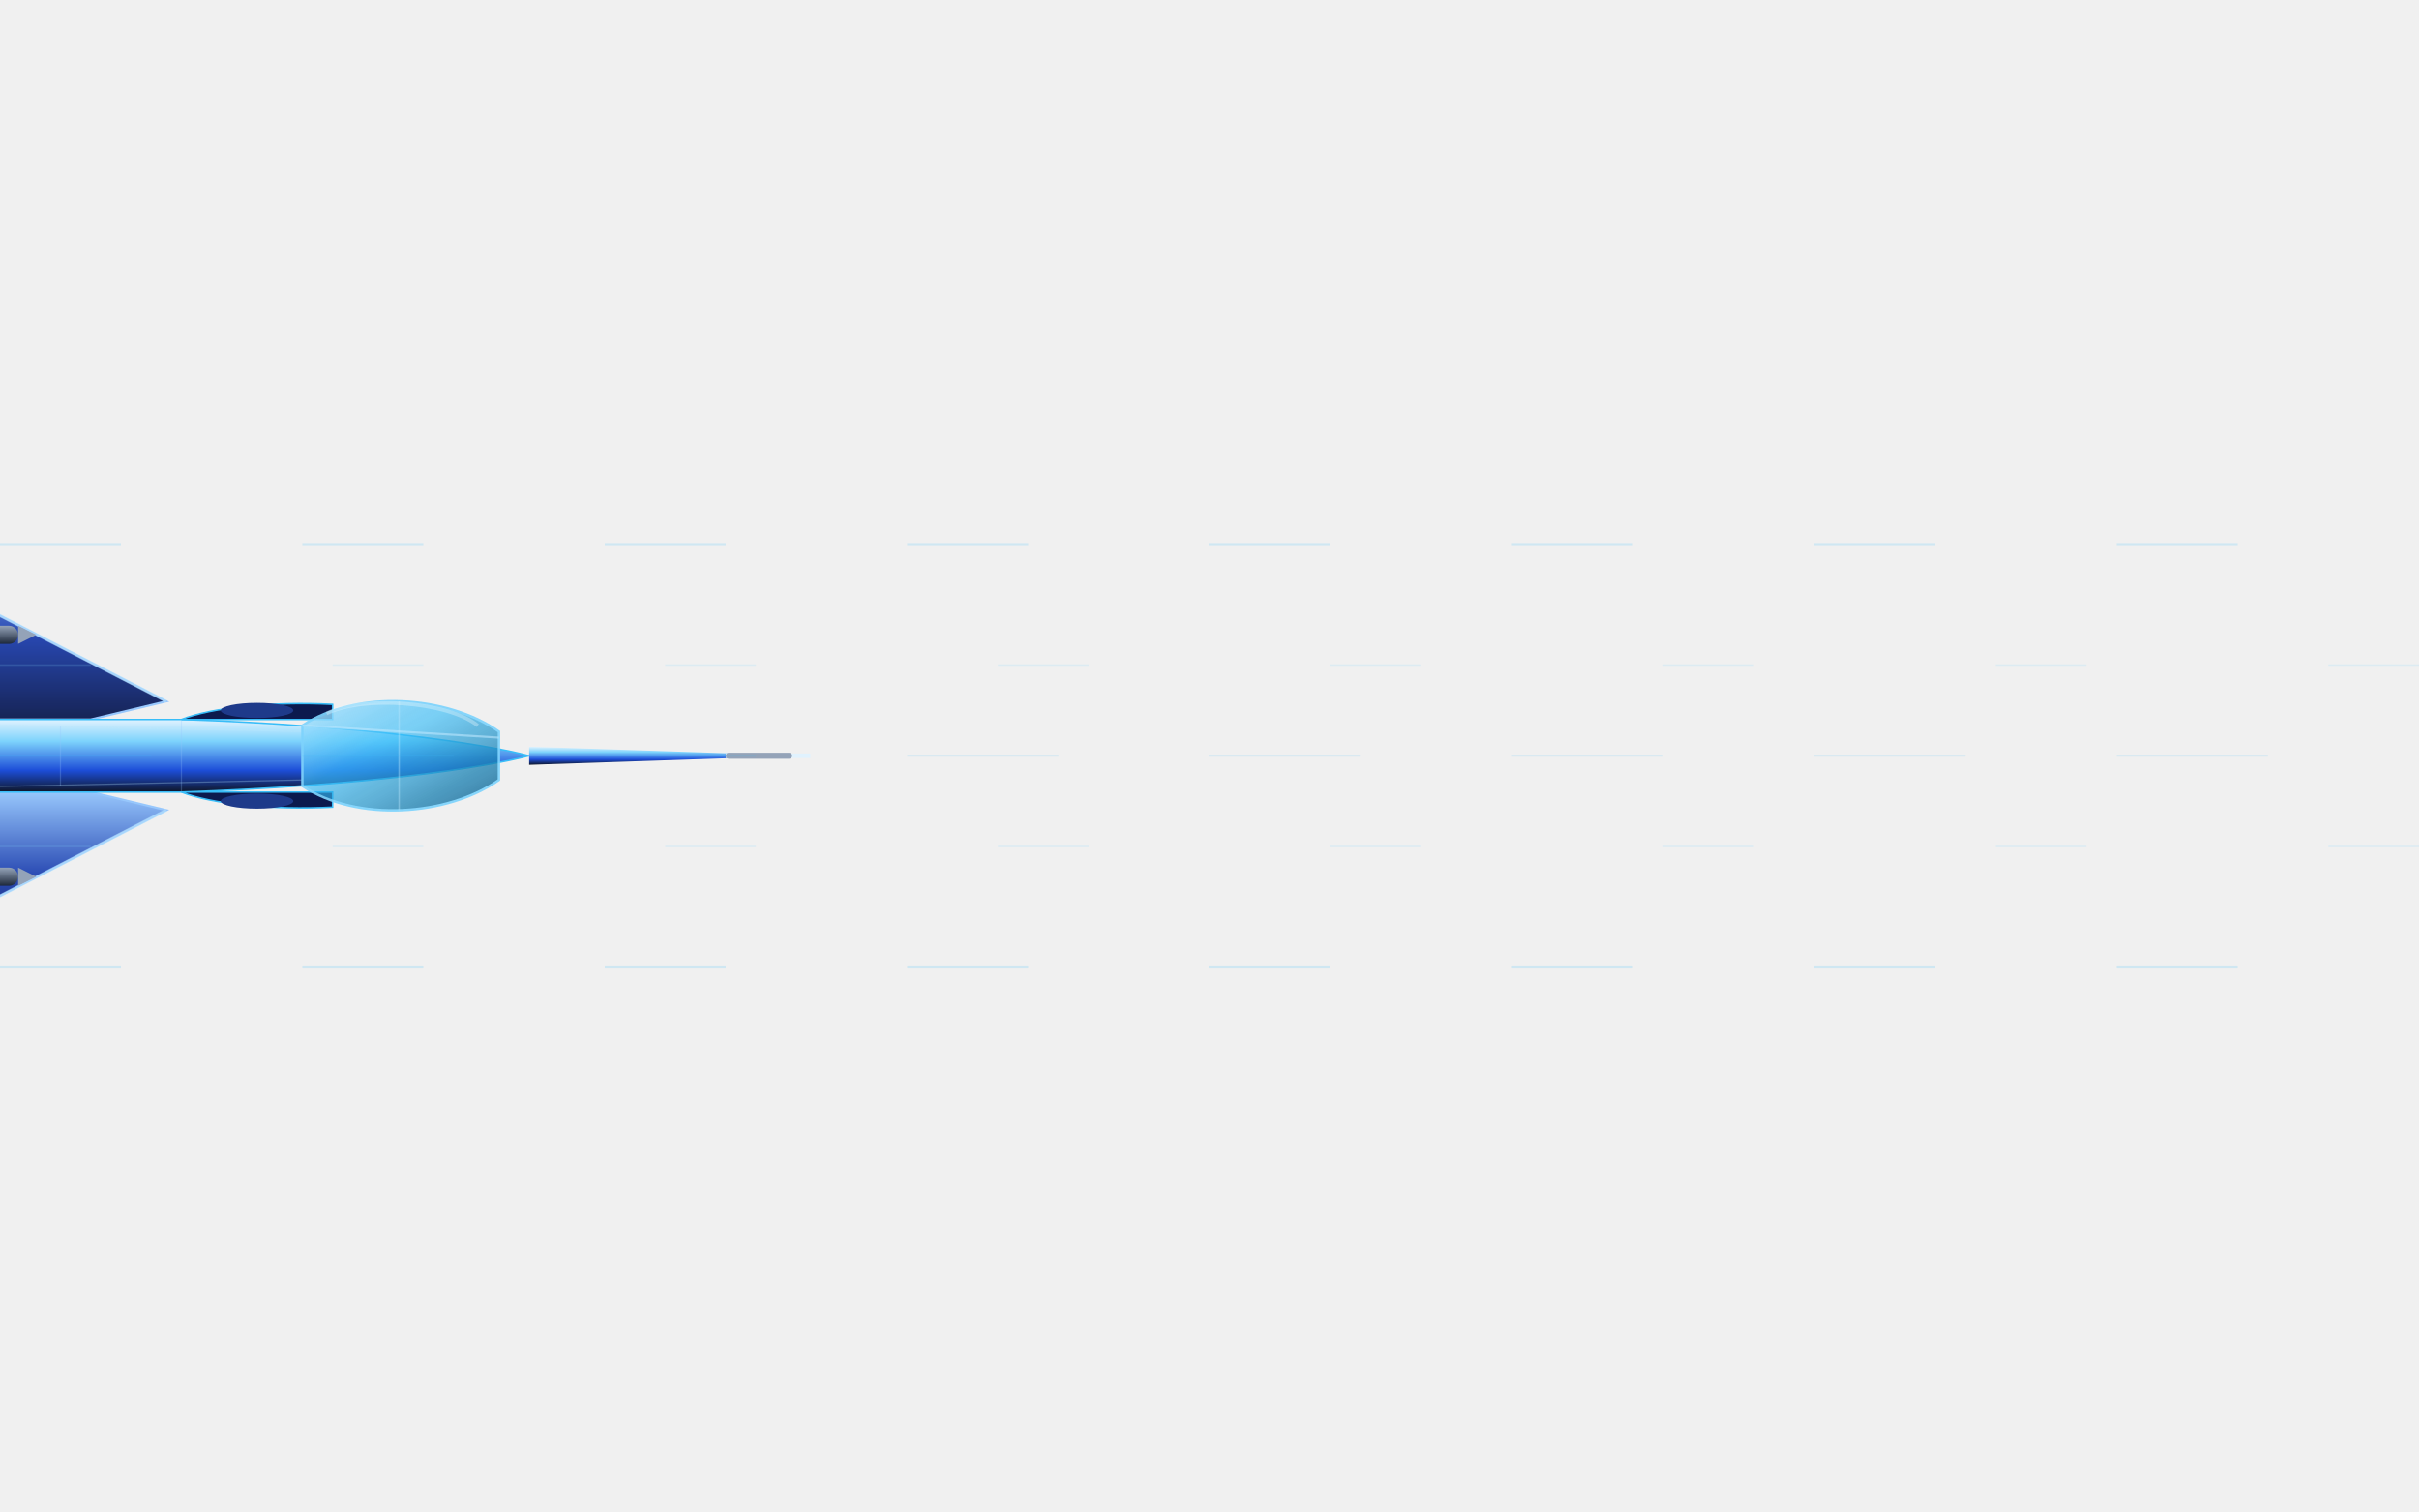
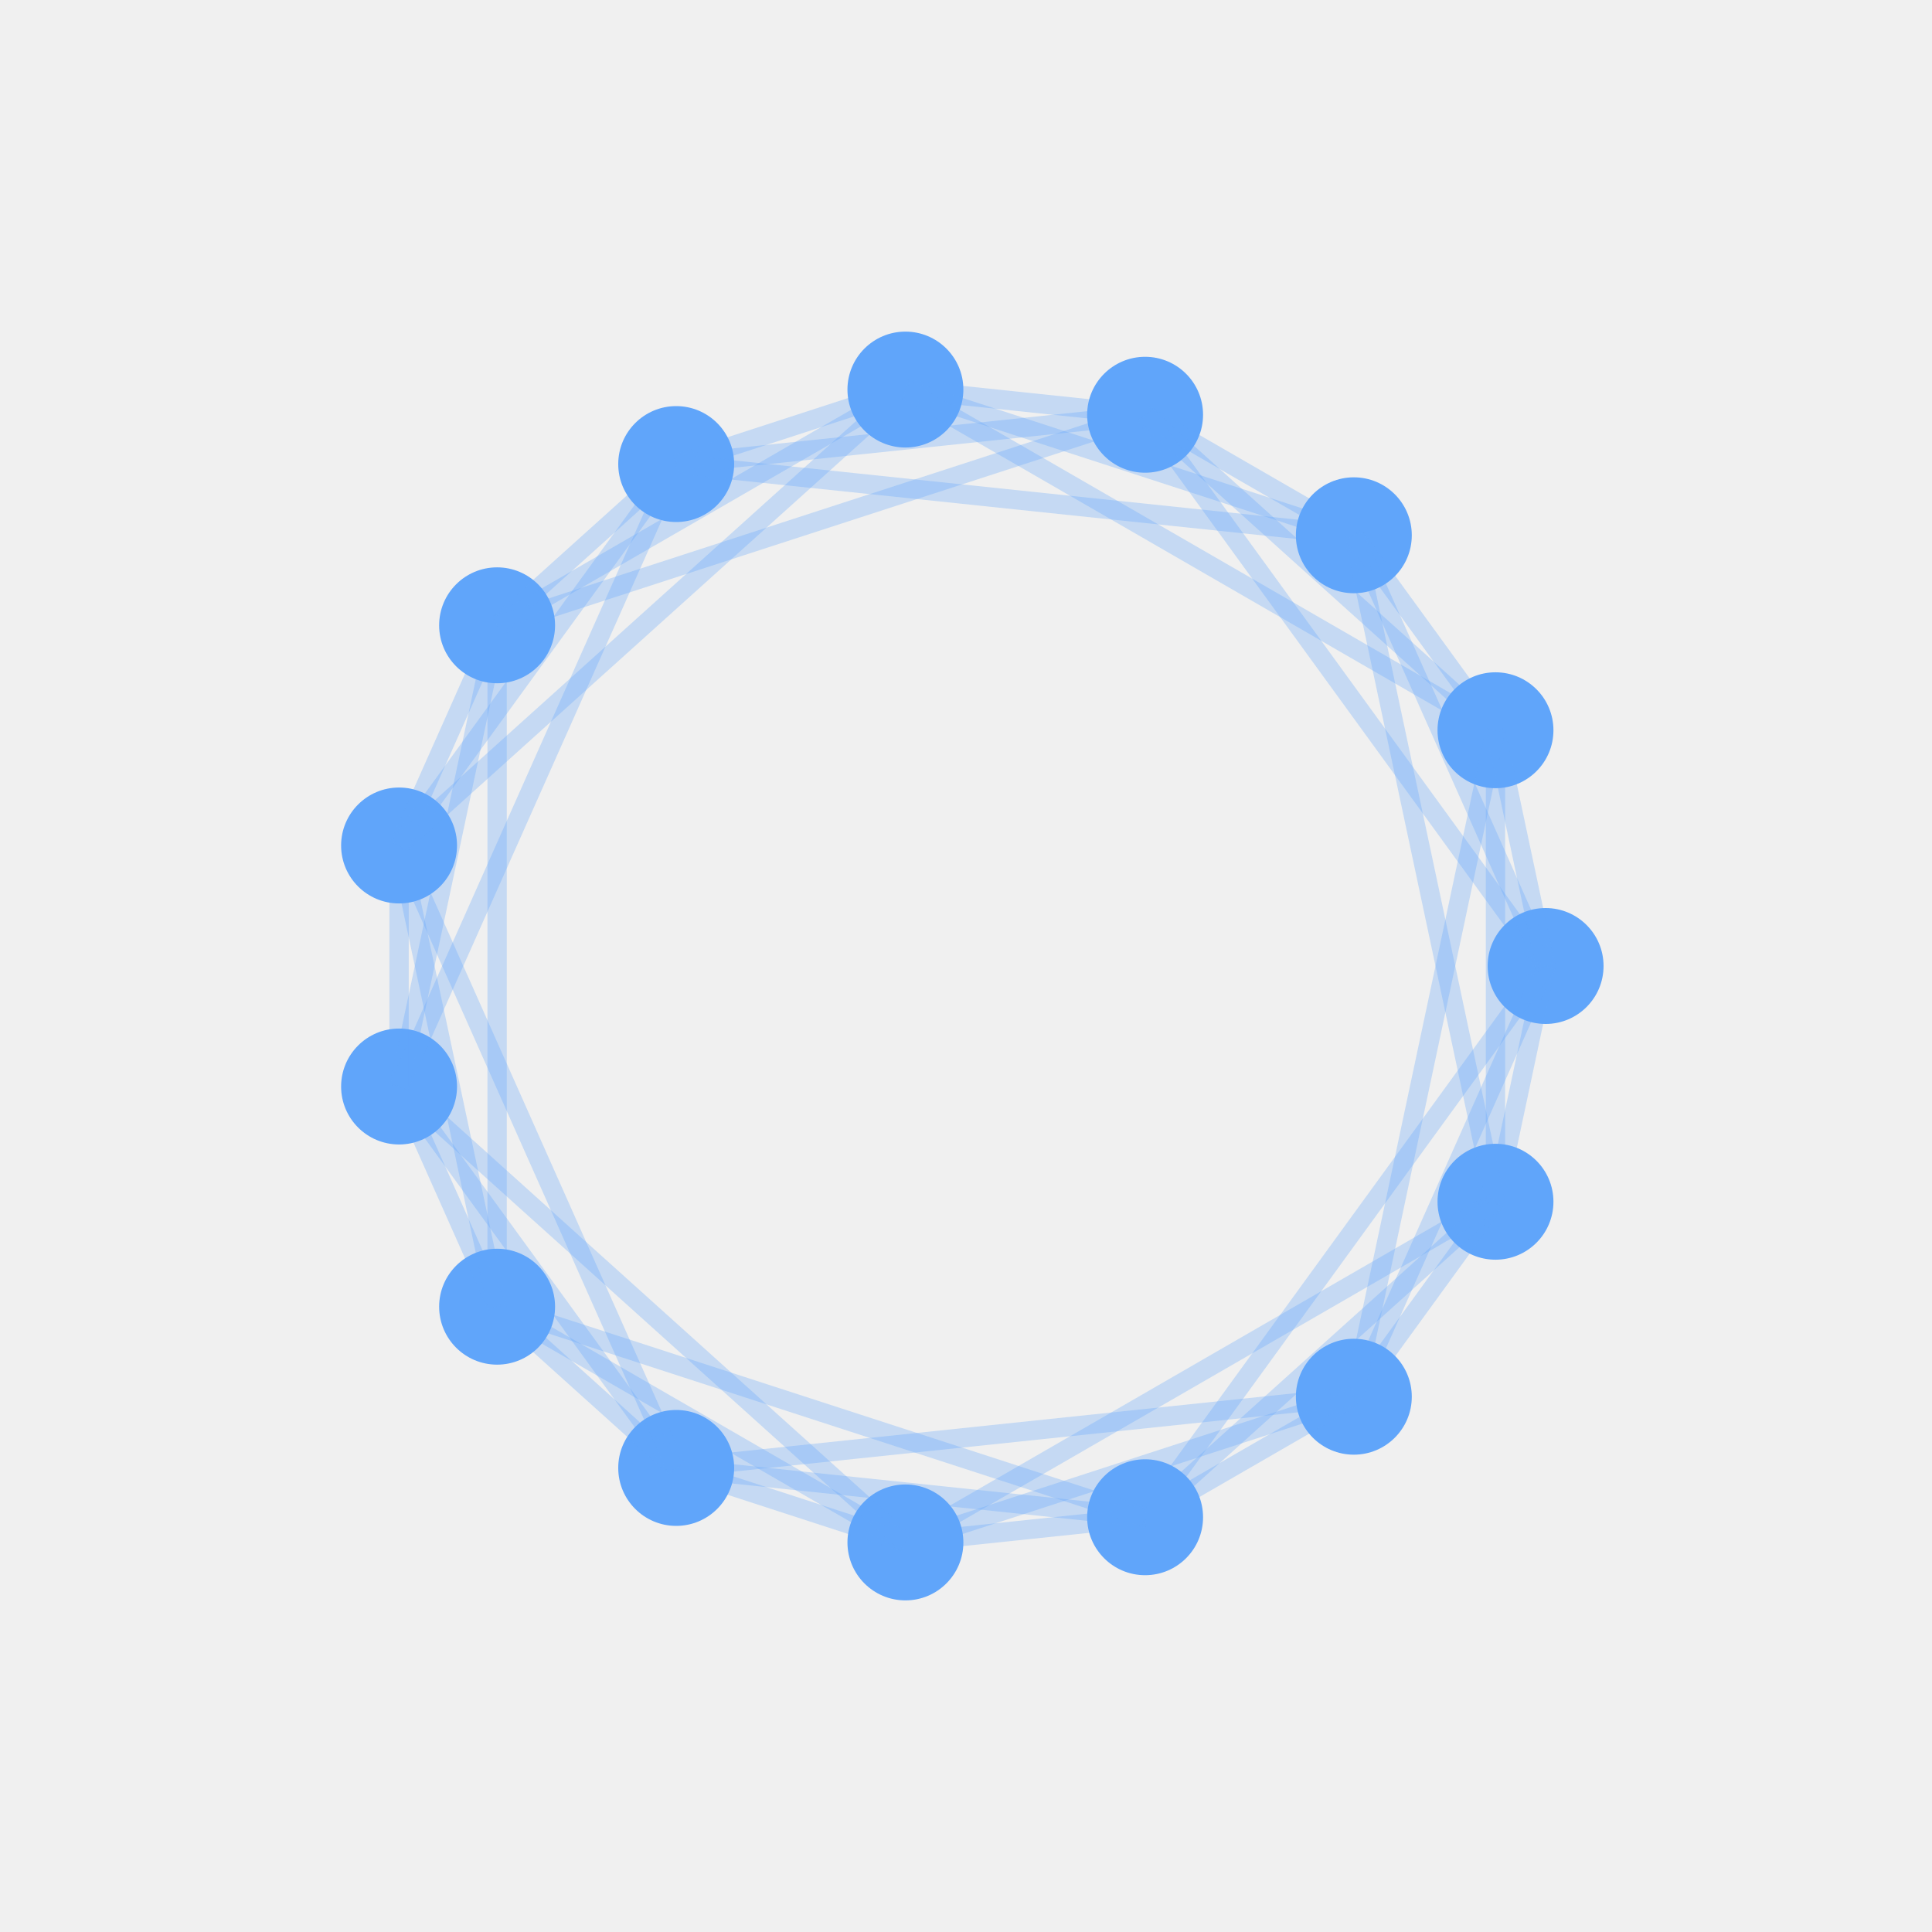
- <svg xmlns="http://www.w3.org/2000/svg" viewBox="0 0 800 500" width="800" height="500">
-   <defs>
-     <linearGradient id="gBody" x1="0%" y1="0%" x2="0%" y2="100%">
-       <stop offset="0%" stop-color="#e0f2fe" />
-       <stop offset="30%" stop-color="#7dd3fc" />
-       <stop offset="70%" stop-color="#1d4ed8" />
-       <stop offset="100%" stop-color="#0f172a" />
-     </linearGradient>
-     <linearGradient id="gCanopy" x1="0%" y1="0%" x2="100%" y2="100%">
-       <stop offset="0%" stop-color="#bae6fd" />
-       <stop offset="40%" stop-color="#38bdf8" stop-opacity="0.7" />
-       <stop offset="100%" stop-color="#075985" stop-opacity="0.9" />
-     </linearGradient>
-     <linearGradient id="gWing" x1="0%" y1="0%" x2="0%" y2="100%">
-       <stop offset="0%" stop-color="#93c5fd" />
-       <stop offset="50%" stop-color="#1e40af" />
-       <stop offset="100%" stop-color="#0c1a4e" />
-     </linearGradient>
-     <linearGradient id="gNozzle" x1="0%" y1="0%" x2="100%" y2="0%">
-       <stop offset="0%" stop-color="#1e3a8a" />
-       <stop offset="100%" stop-color="#0f172a" />
-     </linearGradient>
-     <radialGradient id="gFlame1" cx="0%" cy="50%" r="100%">
-       <stop offset="0%" stop-color="#ffffff" />
-       <stop offset="20%" stop-color="#bfdbfe" />
-       <stop offset="55%" stop-color="#3b82f6" />
-       <stop offset="100%" stop-color="#1e3a8a" stop-opacity="0" />
-     </radialGradient>
-     <radialGradient id="gFlame2" cx="0%" cy="50%" r="100%">
-       <stop offset="0%" stop-color="#93c5fd" stop-opacity="0.8" />
-       <stop offset="50%" stop-color="#2563eb" stop-opacity="0.4" />
-       <stop offset="100%" stop-color="#1e3a8a" stop-opacity="0" />
-     </radialGradient>
-     <linearGradient id="gTrail1" x1="100%" y1="0%" x2="0%" y2="0%">
-       <stop offset="0%" stop-color="#bae6fd" stop-opacity="0.7" />
-       <stop offset="100%" stop-color="#bae6fd" stop-opacity="0" />
-     </linearGradient>
-     <linearGradient id="gTrail2" x1="100%" y1="0%" x2="0%" y2="0%">
-       <stop offset="0%" stop-color="#7dd3fc" stop-opacity="0.5" />
-       <stop offset="100%" stop-color="#7dd3fc" stop-opacity="0" />
-     </linearGradient>
-     <linearGradient id="gMissile" x1="0%" y1="0%" x2="0%" y2="100%">
-       <stop offset="0%" stop-color="#94a3b8" />
-       <stop offset="100%" stop-color="#1e293b" />
-     </linearGradient>
-     <linearGradient id="gPanel" x1="0%" y1="0%" x2="0%" y2="100%">
-       <stop offset="0%" stop-color="#e0f2fe" stop-opacity="0.15" />
-       <stop offset="100%" stop-color="#0369a1" stop-opacity="0.1" />
-     </linearGradient>
-   </defs>
-   <g>
-     <animateTransform attributeName="transform" type="translate" values="-350,0; 850,0; -350,0" keyTimes="0; 0.72; 1" dur="6s" repeatCount="indefinite" />
-     <g transform="translate(0,250)">
-       <g>
-         <rect x="-520" y="-7" width="510" height="4" rx="2" fill="url(#gTrail1)" opacity="0.6">
-           <animate attributeName="opacity" values="0.3;0.7;0.3" dur="0.8s" repeatCount="indefinite" />
-           <animate attributeName="width" values="480;530;480" dur="0.8s" repeatCount="indefinite" />
-         </rect>
-         <rect x="-520" y="3" width="510" height="4" rx="2" fill="url(#gTrail2)" opacity="0.6">
-           <animate attributeName="opacity" values="0.3;0.7;0.3" dur="0.8s" begin="0.15s" repeatCount="indefinite" />
-           <animate attributeName="width" values="480;530;480" dur="0.8s" begin="0.15s" repeatCount="indefinite" />
-         </rect>
-         <rect x="-520" y="-1.5" width="510" height="3" rx="1.5" fill="url(#gTrail1)" opacity="0.4">
-           <animate attributeName="width" values="500;560;500" dur="1.1s" repeatCount="indefinite" />
-         </rect>
-       </g>
-       <ellipse cx="-88" cy="0" rx="52" ry="18" fill="url(#gFlame2)">
-         <animate attributeName="rx" values="48;60;50;56;48" dur="0.12s" repeatCount="indefinite" />
-         <animate attributeName="ry" values="16;20;15;19;16" dur="0.12s" repeatCount="indefinite" />
-         <animate attributeName="opacity" values="0.7;1;0.6;0.9;0.7" dur="0.12s" repeatCount="indefinite" />
-       </ellipse>
-       <ellipse cx="-76" cy="0" rx="30" ry="10" fill="url(#gFlame1)">
-         <animate attributeName="rx" values="28;36;30;33;28" dur="0.09s" repeatCount="indefinite" />
-         <animate attributeName="ry" values="8;12;9;11;8" dur="0.09s" repeatCount="indefinite" />
-         <animate attributeName="opacity" values="0.9;1;0.8;1;0.9" dur="0.09s" repeatCount="indefinite" />
-       </ellipse>
-       <ellipse cx="-64" cy="0" rx="10" ry="4" fill="#ffffff" opacity="0.95">
-         <animate attributeName="rx" values="9;13;10;12;9" dur="0.07s" repeatCount="indefinite" />
-       </ellipse>
-       <rect x="-72" y="-10" width="38" height="20" rx="3" fill="url(#gNozzle)" />
-       <polygon points="-34,-10 -26,-7 -34,-4" fill="#0f172a" />
-       <polygon points="-34,-4  -26,-1 -34,2" fill="#1e293b" />
-       <polygon points="-34,2   -26,5  -34,8" fill="#0f172a" />
-       <polygon points="-34,8   -26,11 -34,12" fill="#1e293b" />
-       <polygon points="-60,-12 -20,-40 -20,-14 -60,-10" fill="url(#gWing)" stroke="#38bdf8" stroke-width="0.5" opacity="0.9" />
-       <polygon points="-60,12 -20,40 -20,14 -60,10" fill="url(#gWing)" stroke="#38bdf8" stroke-width="0.5" opacity="0.9" />
-       <polygon points="-55,-10 -18,-28 -15,-10 -55,-10" fill="url(#gWing)" opacity="0.85" />
-       <polygon points="-55,10  -18,28  -15,10  -55,10" fill="url(#gWing)" opacity="0.85" />
-       <polygon points="30,-12 -60,-12 -42,-68 55,-18" fill="url(#gWing)" stroke="#93c5fd" stroke-width="0.7" opacity="0.95" />
-       <polygon points="30,12  -60,12  -42,68  55,18" fill="url(#gWing)" stroke="#93c5fd" stroke-width="0.7" opacity="0.95" />
-       <line x1="55" y1="-18" x2="-42" y2="-68" stroke="#bae6fd" stroke-width="1" opacity="0.5" />
-       <line x1="55" y1="18" x2="-42" y2="68" stroke="#bae6fd" stroke-width="1" opacity="0.5" />
-       <g transform="translate(-10,-40)">
-         <rect x="-22" y="-3" width="38" height="6" rx="3" fill="url(#gMissile)" />
-         <polygon points="16,-3 22,0 16,3" fill="#94a3b8" />
-         <polygon points="-22,-3 -30,-8 -28,-3" fill="#475569" />
-         <polygon points="-22,3  -30,8  -28,3" fill="#475569" />
-       </g>
-       <g transform="translate(-10,40)">
-         <rect x="-22" y="-3" width="38" height="6" rx="3" fill="url(#gMissile)" />
-         <polygon points="16,-3 22,0 16,3" fill="#94a3b8" />
-         <polygon points="-22,-3 -30,-8 -28,-3" fill="#475569" />
-         <polygon points="-22,3  -30,8  -28,3" fill="#475569" />
-       </g>
-       <path d="M 175,0 C 160,-4 120,-10 60,-12 L -70,-12 C -70,-10 -70,10 -70,12 L 60,12 C 120,10 160,4 175,0 Z" fill="url(#gBody)" stroke="#38bdf8" stroke-width="0.5" />
-       <line x1="-40" y1="-11" x2="100" y2="-8" stroke="#bae6fd" stroke-width="0.4" opacity="0.3" />
-       <line x1="-40" y1="11" x2="100" y2="8" stroke="#bae6fd" stroke-width="0.4" opacity="0.3" />
-       <line x1="20" y1="-10" x2="20" y2="10" stroke="#93c5fd" stroke-width="0.4" opacity="0.25" />
-       <line x1="60" y1="-12" x2="60" y2="12" stroke="#93c5fd" stroke-width="0.4" opacity="0.25" />
-       <line x1="100" y1="-9" x2="100" y2="9" stroke="#93c5fd" stroke-width="0.4" opacity="0.25" />
-       <path d="M 175,0 C 190,-1 220,0 260,0" fill="none" stroke="url(#gBody)" stroke-width="1" />
-       <path d="M 175,-3 L 265,0 L 175,3 Z" fill="url(#gBody)" />
-       <line x1="240" y1="0" x2="268" y2="0" stroke="#e0f2fe" stroke-width="1.5" />
-       <path d="M 60,-12 C 70,-16 90,-18 110,-17 L 110,-12 L 60,-12 Z" fill="#0c1a4e" stroke="#38bdf8" stroke-width="0.5" />
-       <ellipse cx="85" cy="-15" rx="12" ry="2.5" fill="#1e3a8a" />
-       <path d="M 60,12 C 70,16 90,18 110,17 L 110,12 L 60,12 Z" fill="#0c1a4e" stroke="#38bdf8" stroke-width="0.5" />
-       <ellipse cx="85" cy="15" rx="12" ry="2.5" fill="#1e3a8a" />
-       <path d="M 100,-10 C 118,-22 148,-20 165,-8 L 165,8 C 148,20 118,22 100,10 Z" fill="url(#gCanopy)" stroke="#7dd3fc" stroke-width="0.8" opacity="0.92" />
-       <line x1="100" y1="-10" x2="165" y2="-6" stroke="#bae6fd" stroke-width="0.7" opacity="0.6" />
-       <line x1="132" y1="-18" x2="132" y2="18" stroke="#bae6fd" stroke-width="0.5" opacity="0.4" />
-       <path d="M 108,-14 C 120,-20 148,-18 158,-10" fill="none" stroke="white" stroke-width="1.2" opacity="0.3" />
-       <rect x="240" y="-1" width="22" height="2" rx="1" fill="#94a3b8" />
-       <circle cx="-42" cy="-68" r="2.5" fill="#38bdf8">
-         <animate attributeName="opacity" values="1;0;1" dur="1.2s" repeatCount="indefinite" />
-       </circle>
-       <circle cx="-42" cy="68" r="2.5" fill="#22d3ee">
-         <animate attributeName="opacity" values="0;1;0" dur="1.2s" repeatCount="indefinite" />
-       </circle>
-     </g>
-   </g>
-   <g opacity="0.18">
-     <line x1="0" y1="180" x2="800" y2="180" stroke="#38bdf8" stroke-width="0.7" stroke-dasharray="40 60" />
-     <line x1="0" y1="220" x2="800" y2="220" stroke="#7dd3fc" stroke-width="0.5" stroke-dasharray="30 80" />
-     <line x1="0" y1="250" x2="800" y2="250" stroke="#38bdf8" stroke-width="0.6" stroke-dasharray="50 50" />
-     <line x1="0" y1="280" x2="800" y2="280" stroke="#7dd3fc" stroke-width="0.5" stroke-dasharray="30 80" />
-     <line x1="0" y1="320" x2="800" y2="320" stroke="#38bdf8" stroke-width="0.7" stroke-dasharray="40 60" />
+ <svg width="60" height="60" viewBox="0 0 50 50">
+   <g>
+     <circle cx="40" cy="25" r="1.5" fill="#60A5FA">
+       <animate attributeName="r" values="1.5;2.5;1.5" dur="2s" begin="0s" repeatCount="indefinite" />
+     </circle>
+     <line x1="40" y1="25" x2="38.703" y2="31.101" stroke="#60A5FA" stroke-width="0.5" opacity="0.3">
+       <animate attributeName="opacity" values="0.3;0.8;0.3" dur="2s" begin="0s" repeatCount="indefinite" />
+     </line>
+     <line x1="40" y1="25" x2="35.037" y2="36.147" stroke="#60A5FA" stroke-width="0.5" opacity="0.3">
+       <animate attributeName="opacity" values="0.3;0.8;0.3" dur="2s" begin="0.1s" repeatCount="indefinite" />
+     </line>
+     <line x1="40" y1="25" x2="29.635" y2="39.266" stroke="#60A5FA" stroke-width="0.5" opacity="0.3">
+       <animate attributeName="opacity" values="0.3;0.8;0.3" dur="2s" begin="0.2s" repeatCount="indefinite" />
+     </line>
+   </g>
+   <g>
+     <circle cx="38.703" cy="31.101" r="1.5" fill="#60A5FA">
+       <animate attributeName="r" values="1.5;2.5;1.5" dur="2s" begin="0.1s" repeatCount="indefinite" />
+     </circle>
+     <line x1="38.703" y1="31.101" x2="35.037" y2="36.147" stroke="#60A5FA" stroke-width="0.5" opacity="0.3">
+       <animate attributeName="opacity" values="0.3;0.8;0.3" dur="2s" begin="0.1s" repeatCount="indefinite" />
+     </line>
+     <line x1="38.703" y1="31.101" x2="29.635" y2="39.266" stroke="#60A5FA" stroke-width="0.5" opacity="0.3">
+       <animate attributeName="opacity" values="0.3;0.8;0.3" dur="2s" begin="0.2s" repeatCount="indefinite" />
+     </line>
+     <line x1="38.703" y1="31.101" x2="23.432" y2="39.918" stroke="#60A5FA" stroke-width="0.5" opacity="0.3">
+       <animate attributeName="opacity" values="0.3;0.8;0.3" dur="2s" begin="0.3s" repeatCount="indefinite" />
+     </line>
+   </g>
+   <g>
+     <circle cx="35.037" cy="36.147" r="1.5" fill="#60A5FA">
+       <animate attributeName="r" values="1.5;2.5;1.5" dur="2s" begin="0.2s" repeatCount="indefinite" />
+     </circle>
+     <line x1="35.037" y1="36.147" x2="29.635" y2="39.266" stroke="#60A5FA" stroke-width="0.5" opacity="0.3">
+       <animate attributeName="opacity" values="0.3;0.8;0.3" dur="2s" begin="0.2s" repeatCount="indefinite" />
+     </line>
+     <line x1="35.037" y1="36.147" x2="23.432" y2="39.918" stroke="#60A5FA" stroke-width="0.5" opacity="0.3">
+       <animate attributeName="opacity" values="0.3;0.8;0.3" dur="2s" begin="0.3s" repeatCount="indefinite" />
+     </line>
+     <line x1="35.037" y1="36.147" x2="17.5" y2="37.99" stroke="#60A5FA" stroke-width="0.5" opacity="0.3">
+       <animate attributeName="opacity" values="0.3;0.8;0.3" dur="2s" begin="0.4s" repeatCount="indefinite" />
+     </line>
+   </g>
+   <g>
+     <circle cx="29.635" cy="39.266" r="1.5" fill="#60A5FA">
+       <animate attributeName="r" values="1.5;2.5;1.5" dur="2s" begin="0.3s" repeatCount="indefinite" />
+     </circle>
+     <line x1="29.635" y1="39.266" x2="23.432" y2="39.918" stroke="#60A5FA" stroke-width="0.5" opacity="0.3">
+       <animate attributeName="opacity" values="0.3;0.8;0.3" dur="2s" begin="0.3s" repeatCount="indefinite" />
+     </line>
+     <line x1="29.635" y1="39.266" x2="17.5" y2="37.99" stroke="#60A5FA" stroke-width="0.5" opacity="0.3">
+       <animate attributeName="opacity" values="0.3;0.8;0.3" dur="2s" begin="0.4s" repeatCount="indefinite" />
+     </line>
+     <line x1="29.635" y1="39.266" x2="12.865" y2="33.817" stroke="#60A5FA" stroke-width="0.5" opacity="0.3">
+       <animate attributeName="opacity" values="0.3;0.8;0.3" dur="2s" begin="0.5s" repeatCount="indefinite" />
+     </line>
+   </g>
+   <g>
+     <circle cx="23.432" cy="39.918" r="1.5" fill="#60A5FA">
+       <animate attributeName="r" values="1.5;2.5;1.5" dur="2s" begin="0.4s" repeatCount="indefinite" />
+     </circle>
+     <line x1="23.432" y1="39.918" x2="17.5" y2="37.99" stroke="#60A5FA" stroke-width="0.5" opacity="0.3">
+       <animate attributeName="opacity" values="0.3;0.8;0.3" dur="2s" begin="0.4s" repeatCount="indefinite" />
+     </line>
+     <line x1="23.432" y1="39.918" x2="12.865" y2="33.817" stroke="#60A5FA" stroke-width="0.5" opacity="0.3">
+       <animate attributeName="opacity" values="0.3;0.8;0.3" dur="2s" begin="0.5s" repeatCount="indefinite" />
+     </line>
+     <line x1="23.432" y1="39.918" x2="10.328" y2="28.119" stroke="#60A5FA" stroke-width="0.5" opacity="0.3">
+       <animate attributeName="opacity" values="0.3;0.8;0.3" dur="2s" begin="0.6s" repeatCount="indefinite" />
+     </line>
+   </g>
+   <g>
+     <circle cx="17.5" cy="37.99" r="1.5" fill="#60A5FA">
+       <animate attributeName="r" values="1.5;2.5;1.5" dur="2s" begin="0.5s" repeatCount="indefinite" />
+     </circle>
+     <line x1="17.5" y1="37.99" x2="12.865" y2="33.817" stroke="#60A5FA" stroke-width="0.5" opacity="0.3">
+       <animate attributeName="opacity" values="0.3;0.8;0.3" dur="2s" begin="0.5s" repeatCount="indefinite" />
+     </line>
+     <line x1="17.5" y1="37.99" x2="10.328" y2="28.119" stroke="#60A5FA" stroke-width="0.5" opacity="0.3">
+       <animate attributeName="opacity" values="0.3;0.8;0.3" dur="2s" begin="0.6s" repeatCount="indefinite" />
+     </line>
+     <line x1="17.5" y1="37.99" x2="10.328" y2="21.881" stroke="#60A5FA" stroke-width="0.5" opacity="0.3">
+       <animate attributeName="opacity" values="0.3;0.8;0.3" dur="2s" begin="0.7s" repeatCount="indefinite" />
+     </line>
+   </g>
+   <g>
+     <circle cx="12.865" cy="33.817" r="1.5" fill="#60A5FA">
+       <animate attributeName="r" values="1.5;2.5;1.5" dur="2s" begin="0.6s" repeatCount="indefinite" />
+     </circle>
+     <line x1="12.865" y1="33.817" x2="10.328" y2="28.119" stroke="#60A5FA" stroke-width="0.5" opacity="0.3">
+       <animate attributeName="opacity" values="0.3;0.8;0.3" dur="2s" begin="0.6s" repeatCount="indefinite" />
+     </line>
+     <line x1="12.865" y1="33.817" x2="10.328" y2="21.881" stroke="#60A5FA" stroke-width="0.5" opacity="0.3">
+       <animate attributeName="opacity" values="0.3;0.8;0.3" dur="2s" begin="0.7s" repeatCount="indefinite" />
+     </line>
+     <line x1="12.865" y1="33.817" x2="12.865" y2="16.183" stroke="#60A5FA" stroke-width="0.5" opacity="0.3">
+       <animate attributeName="opacity" values="0.3;0.8;0.3" dur="2s" begin="0.8s" repeatCount="indefinite" />
+     </line>
+   </g>
+   <g>
+     <circle cx="10.328" cy="28.119" r="1.5" fill="#60A5FA">
+       <animate attributeName="r" values="1.5;2.5;1.5" dur="2s" begin="0.7s" repeatCount="indefinite" />
+     </circle>
+     <line x1="10.328" y1="28.119" x2="10.328" y2="21.881" stroke="#60A5FA" stroke-width="0.5" opacity="0.3">
+       <animate attributeName="opacity" values="0.3;0.8;0.3" dur="2s" begin="0.7s" repeatCount="indefinite" />
+     </line>
+     <line x1="10.328" y1="28.119" x2="12.865" y2="16.183" stroke="#60A5FA" stroke-width="0.5" opacity="0.3">
+       <animate attributeName="opacity" values="0.3;0.8;0.3" dur="2s" begin="0.8s" repeatCount="indefinite" />
+     </line>
+     <line x1="10.328" y1="28.119" x2="17.5" y2="12.01" stroke="#60A5FA" stroke-width="0.5" opacity="0.3">
+       <animate attributeName="opacity" values="0.3;0.8;0.3" dur="2s" begin="0.9s" repeatCount="indefinite" />
+     </line>
+   </g>
+   <g>
+     <circle cx="10.328" cy="21.881" r="1.5" fill="#60A5FA">
+       <animate attributeName="r" values="1.5;2.5;1.5" dur="2s" begin="0.8s" repeatCount="indefinite" />
+     </circle>
+     <line x1="10.328" y1="21.881" x2="12.865" y2="16.183" stroke="#60A5FA" stroke-width="0.5" opacity="0.3">
+       <animate attributeName="opacity" values="0.3;0.8;0.3" dur="2s" begin="0.8s" repeatCount="indefinite" />
+     </line>
+     <line x1="10.328" y1="21.881" x2="17.5" y2="12.01" stroke="#60A5FA" stroke-width="0.5" opacity="0.3">
+       <animate attributeName="opacity" values="0.3;0.8;0.3" dur="2s" begin="0.9s" repeatCount="indefinite" />
+     </line>
+     <line x1="10.328" y1="21.881" x2="23.432" y2="10.082" stroke="#60A5FA" stroke-width="0.5" opacity="0.3">
+       <animate attributeName="opacity" values="0.3;0.8;0.3" dur="2s" begin="1s" repeatCount="indefinite" />
+     </line>
+   </g>
+   <g>
+     <circle cx="12.865" cy="16.183" r="1.5" fill="#60A5FA">
+       <animate attributeName="r" values="1.5;2.5;1.5" dur="2s" begin="0.9s" repeatCount="indefinite" />
+     </circle>
+     <line x1="12.865" y1="16.183" x2="17.5" y2="12.01" stroke="#60A5FA" stroke-width="0.5" opacity="0.3">
+       <animate attributeName="opacity" values="0.3;0.8;0.3" dur="2s" begin="0.9s" repeatCount="indefinite" />
+     </line>
+     <line x1="12.865" y1="16.183" x2="23.432" y2="10.082" stroke="#60A5FA" stroke-width="0.5" opacity="0.3">
+       <animate attributeName="opacity" values="0.3;0.8;0.3" dur="2s" begin="1s" repeatCount="indefinite" />
+     </line>
+     <line x1="12.865" y1="16.183" x2="29.635" y2="10.734" stroke="#60A5FA" stroke-width="0.5" opacity="0.3">
+       <animate attributeName="opacity" values="0.3;0.8;0.3" dur="2s" begin="1.1s" repeatCount="indefinite" />
+     </line>
+   </g>
+   <g>
+     <circle cx="17.5" cy="12.01" r="1.5" fill="#60A5FA">
+       <animate attributeName="r" values="1.5;2.5;1.5" dur="2s" begin="1s" repeatCount="indefinite" />
+     </circle>
+     <line x1="17.5" y1="12.01" x2="23.432" y2="10.082" stroke="#60A5FA" stroke-width="0.5" opacity="0.3">
+       <animate attributeName="opacity" values="0.3;0.8;0.3" dur="2s" begin="1s" repeatCount="indefinite" />
+     </line>
+     <line x1="17.5" y1="12.01" x2="29.635" y2="10.734" stroke="#60A5FA" stroke-width="0.5" opacity="0.3">
+       <animate attributeName="opacity" values="0.3;0.8;0.3" dur="2s" begin="1.1s" repeatCount="indefinite" />
+     </line>
+     <line x1="17.5" y1="12.01" x2="35.037" y2="13.853" stroke="#60A5FA" stroke-width="0.5" opacity="0.3">
+       <animate attributeName="opacity" values="0.3;0.8;0.3" dur="2s" begin="1.2s" repeatCount="indefinite" />
+     </line>
+   </g>
+   <g>
+     <circle cx="23.432" cy="10.082" r="1.5" fill="#60A5FA">
+       <animate attributeName="r" values="1.5;2.5;1.5" dur="2s" begin="1.1s" repeatCount="indefinite" />
+     </circle>
+     <line x1="23.432" y1="10.082" x2="29.635" y2="10.734" stroke="#60A5FA" stroke-width="0.5" opacity="0.3">
+       <animate attributeName="opacity" values="0.3;0.8;0.3" dur="2s" begin="1.1s" repeatCount="indefinite" />
+     </line>
+     <line x1="23.432" y1="10.082" x2="35.037" y2="13.853" stroke="#60A5FA" stroke-width="0.5" opacity="0.3">
+       <animate attributeName="opacity" values="0.3;0.8;0.3" dur="2s" begin="1.2s" repeatCount="indefinite" />
+     </line>
+     <line x1="23.432" y1="10.082" x2="38.703" y2="18.899" stroke="#60A5FA" stroke-width="0.5" opacity="0.3">
+       <animate attributeName="opacity" values="0.3;0.8;0.3" dur="2s" begin="1.3s" repeatCount="indefinite" />
+     </line>
+   </g>
+   <g>
+     <circle cx="29.635" cy="10.734" r="1.5" fill="#60A5FA">
+       <animate attributeName="r" values="1.5;2.5;1.5" dur="2s" begin="1.2s" repeatCount="indefinite" />
+     </circle>
+     <line x1="29.635" y1="10.734" x2="35.037" y2="13.853" stroke="#60A5FA" stroke-width="0.5" opacity="0.3">
+       <animate attributeName="opacity" values="0.3;0.8;0.3" dur="2s" begin="1.2s" repeatCount="indefinite" />
+     </line>
+     <line x1="29.635" y1="10.734" x2="38.703" y2="18.899" stroke="#60A5FA" stroke-width="0.5" opacity="0.3">
+       <animate attributeName="opacity" values="0.3;0.8;0.3" dur="2s" begin="1.3s" repeatCount="indefinite" />
+     </line>
+     <line x1="29.635" y1="10.734" x2="40" y2="25" stroke="#60A5FA" stroke-width="0.5" opacity="0.3">
+       <animate attributeName="opacity" values="0.3;0.8;0.3" dur="2s" begin="1.4s" repeatCount="indefinite" />
+     </line>
+   </g>
+   <g>
+     <circle cx="35.037" cy="13.853" r="1.5" fill="#60A5FA">
+       <animate attributeName="r" values="1.5;2.5;1.5" dur="2s" begin="1.3s" repeatCount="indefinite" />
+     </circle>
+     <line x1="35.037" y1="13.853" x2="38.703" y2="18.899" stroke="#60A5FA" stroke-width="0.5" opacity="0.3">
+       <animate attributeName="opacity" values="0.3;0.8;0.3" dur="2s" begin="1.3s" repeatCount="indefinite" />
+     </line>
+     <line x1="35.037" y1="13.853" x2="40" y2="25" stroke="#60A5FA" stroke-width="0.5" opacity="0.3">
+       <animate attributeName="opacity" values="0.3;0.8;0.3" dur="2s" begin="1.4s" repeatCount="indefinite" />
+     </line>
+     <line x1="35.037" y1="13.853" x2="38.703" y2="31.101" stroke="#60A5FA" stroke-width="0.5" opacity="0.3">
+       <animate attributeName="opacity" values="0.3;0.8;0.3" dur="2s" begin="1.5s" repeatCount="indefinite" />
+     </line>
+   </g>
+   <g>
+     <circle cx="38.703" cy="18.899" r="1.5" fill="#60A5FA">
+       <animate attributeName="r" values="1.5;2.5;1.5" dur="2s" begin="1.4s" repeatCount="indefinite" />
+     </circle>
+     <line x1="38.703" y1="18.899" x2="40" y2="25" stroke="#60A5FA" stroke-width="0.5" opacity="0.3">
+       <animate attributeName="opacity" values="0.3;0.8;0.3" dur="2s" begin="1.4s" repeatCount="indefinite" />
+     </line>
+     <line x1="38.703" y1="18.899" x2="38.703" y2="31.101" stroke="#60A5FA" stroke-width="0.5" opacity="0.3">
+       <animate attributeName="opacity" values="0.3;0.8;0.3" dur="2s" begin="1.5s" repeatCount="indefinite" />
+     </line>
+     <line x1="38.703" y1="18.899" x2="35.037" y2="36.147" stroke="#60A5FA" stroke-width="0.5" opacity="0.3">
+       <animate attributeName="opacity" values="0.3;0.8;0.3" dur="2s" begin="1.6s" repeatCount="indefinite" />
+     </line>
  </g>
</svg>
